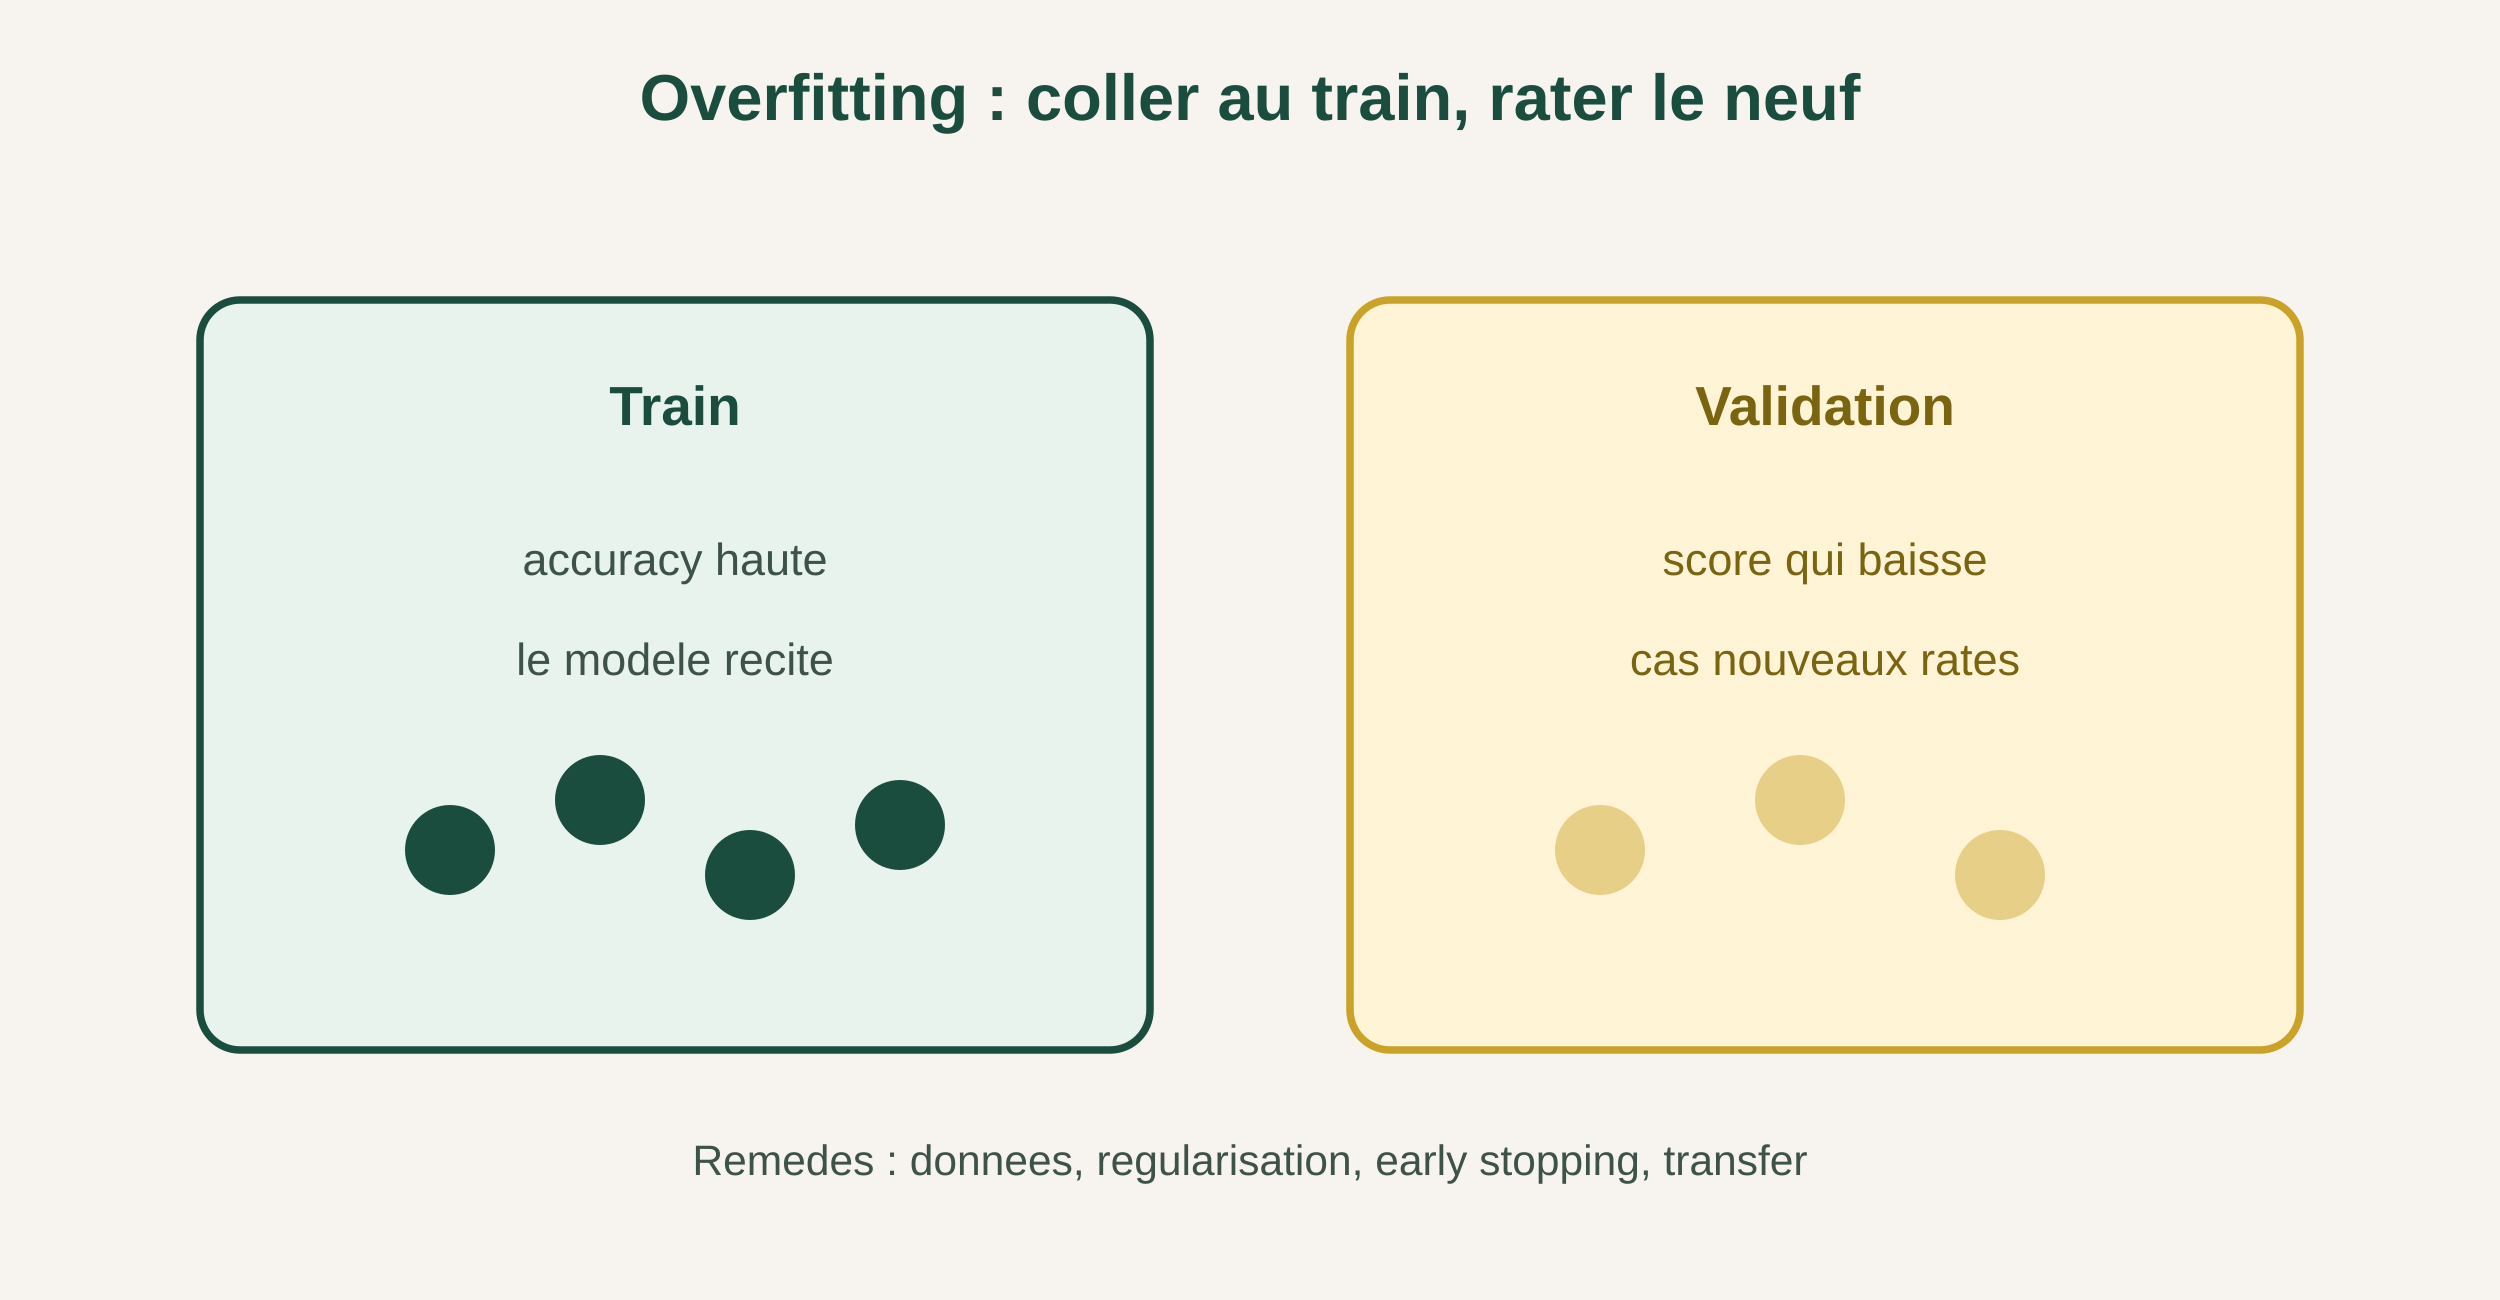
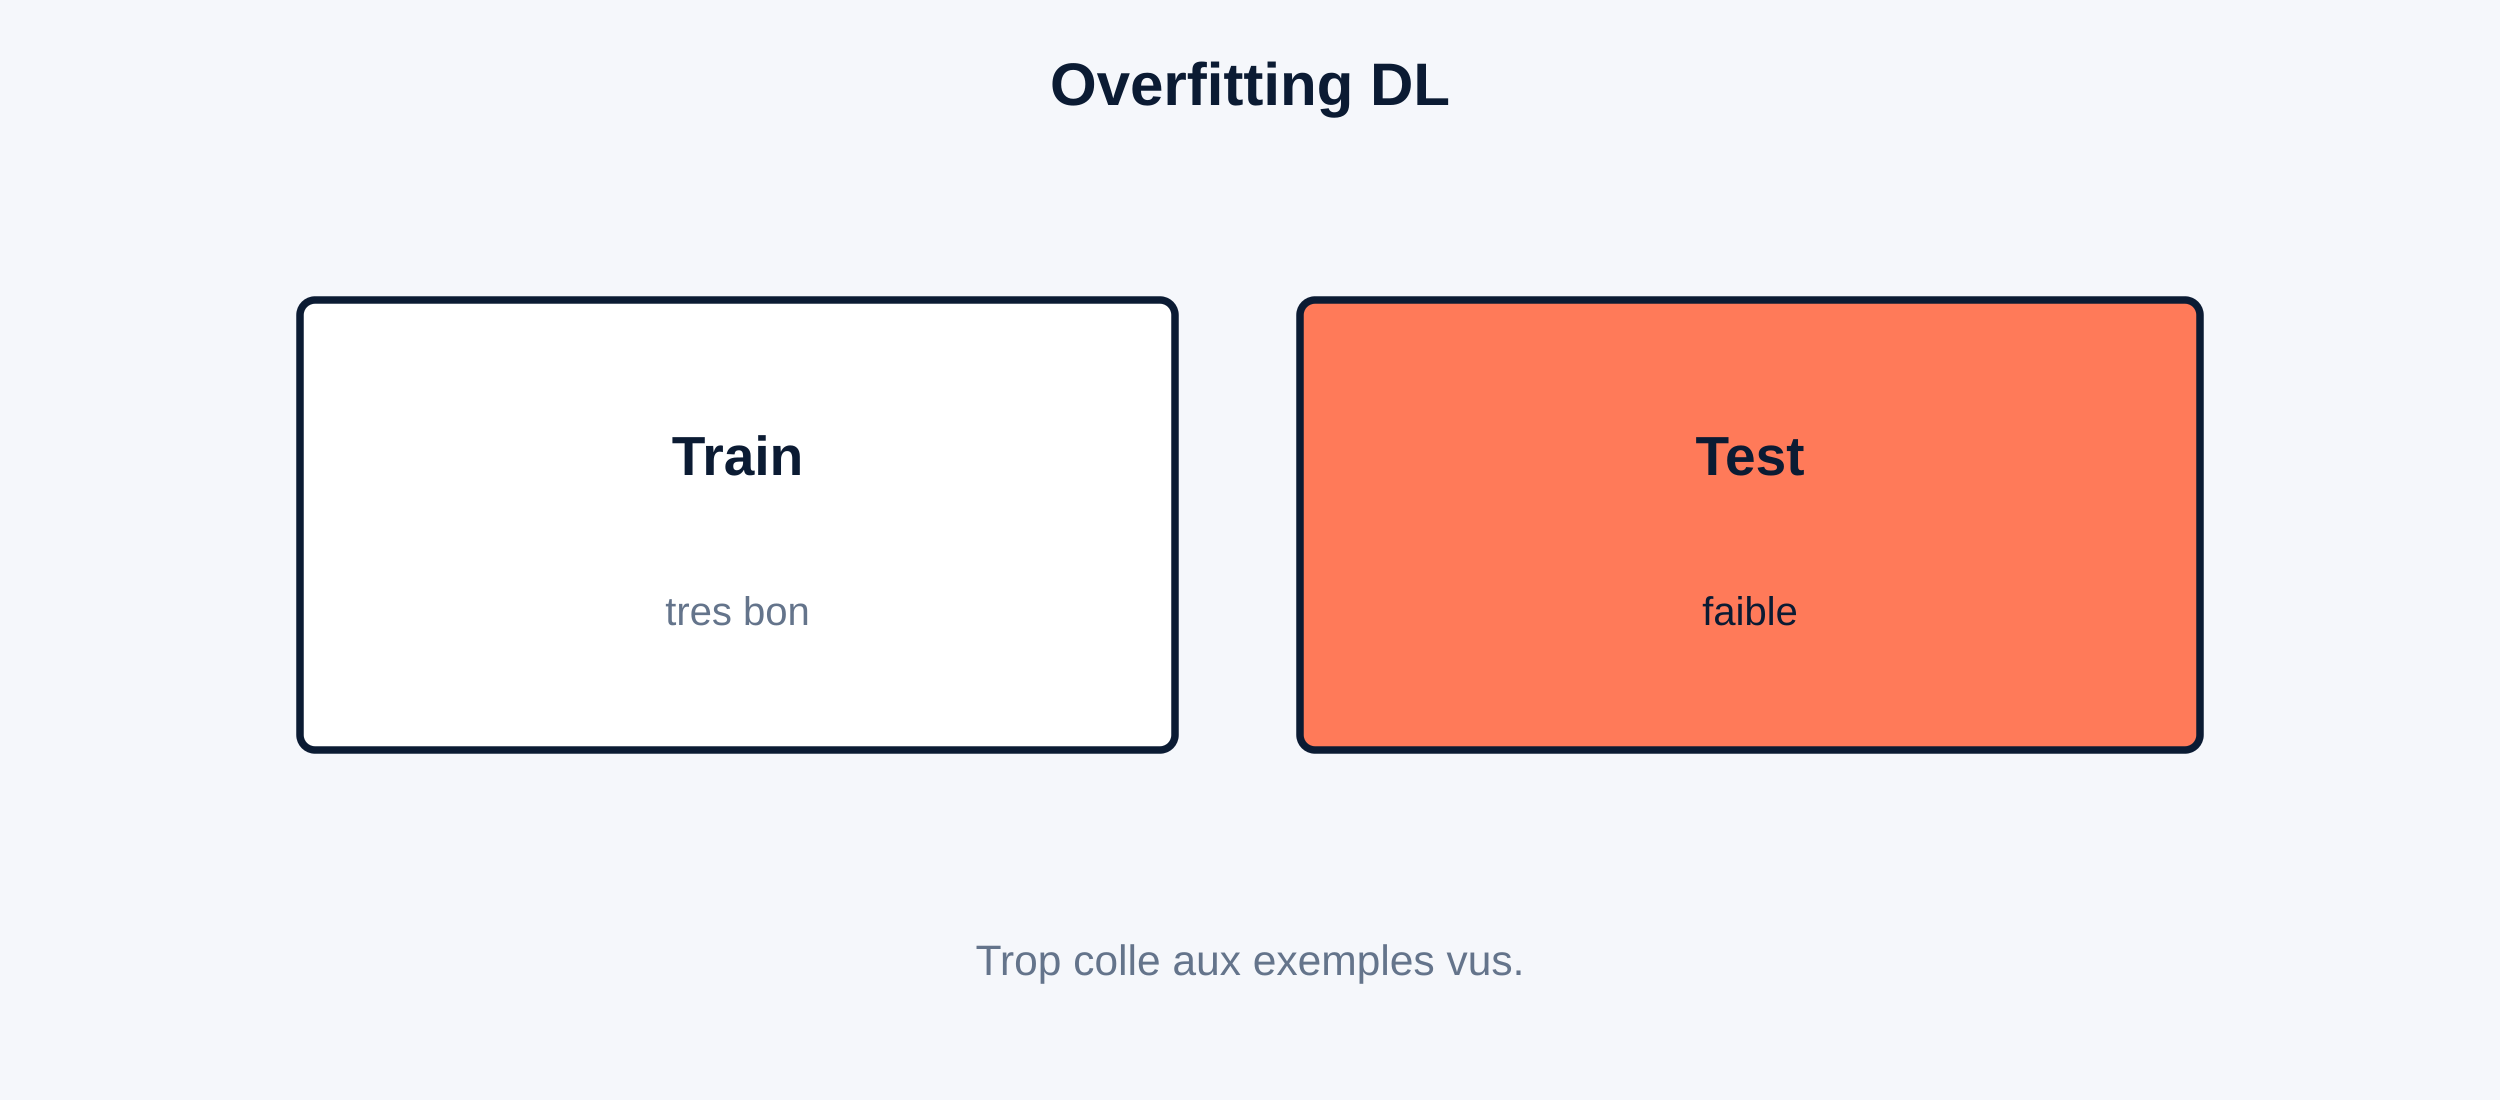
- <svg xmlns="http://www.w3.org/2000/svg" width="1000" height="520" viewBox="0 0 1000 520">
-   <rect width="1000" height="520" fill="#f7f4ef" />
-   <text x="500" y="48" text-anchor="middle" font-family="Segoe UI, Arial, sans-serif" font-size="26" fill="#1a4d3e" font-weight="700">Overfitting : coller au train, rater le neuf</text>
-   <rect x="80" y="120" width="380" height="300" rx="16" fill="#e8f3ee" stroke="#1a4d3e" stroke-width="3" />
-   <text x="270" y="170" text-anchor="middle" font-family="Segoe UI, Arial, sans-serif" font-size="22" fill="#1a4d3e" font-weight="700">Train</text>
-   <text x="270" y="230" text-anchor="middle" font-family="Segoe UI, Arial, sans-serif" font-size="18" fill="#3d5248">accuracy haute</text>
-   <text x="270" y="270" text-anchor="middle" font-family="Segoe UI, Arial, sans-serif" font-size="18" fill="#3d5248">le modele recite</text>
-   <circle cx="180" cy="340" r="18" fill="#1a4d3e" />
-   <circle cx="240" cy="320" r="18" fill="#1a4d3e" />
-   <circle cx="300" cy="350" r="18" fill="#1a4d3e" />
-   <circle cx="360" cy="330" r="18" fill="#1a4d3e" />
-   <rect x="540" y="120" width="380" height="300" rx="16" fill="#fff4d6" stroke="#c9a227" stroke-width="3" />
-   <text x="730" y="170" text-anchor="middle" font-family="Segoe UI, Arial, sans-serif" font-size="22" fill="#7a6410" font-weight="700">Validation</text>
-   <text x="730" y="230" text-anchor="middle" font-family="Segoe UI, Arial, sans-serif" font-size="18" fill="#7a6410">score qui baisse</text>
-   <text x="730" y="270" text-anchor="middle" font-family="Segoe UI, Arial, sans-serif" font-size="18" fill="#7a6410">cas nouveaux rates</text>
-   <circle cx="640" cy="340" r="18" fill="#c9a227" opacity="0.45" />
-   <circle cx="720" cy="320" r="18" fill="#c9a227" opacity="0.45" />
-   <circle cx="800" cy="350" r="18" fill="#c9a227" opacity="0.45" />
-   <text x="500" y="470" text-anchor="middle" font-family="Segoe UI, Arial, sans-serif" font-size="17" fill="#3d5248">Remedes : donnees, regularisation, early stopping, transfer</text>
+ <svg xmlns="http://www.w3.org/2000/svg" width="1000" height="440" viewBox="0 0 1000 440">
+   <rect width="1000" height="440" fill="#f5f7fb" />
+   <text x="500" y="42" text-anchor="middle" font-family="Segoe UI, Arial, sans-serif" font-size="24" fill="#0b1b33" font-weight="700">Overfitting DL</text>
+   <rect x="120" y="120" width="350" height="180" rx="6" fill="#ffffff" stroke="#0b1b33" stroke-width="3" />
+   <text x="295" y="190" text-anchor="middle" font-family="Segoe UI, Arial, sans-serif" font-size="22" fill="#0b1b33" font-weight="700">Train</text>
+   <text x="295" y="250" text-anchor="middle" font-family="Segoe UI, Arial, sans-serif" font-size="16" fill="#64748b" font-weight="400">tres bon</text>
+   <rect x="520" y="120" width="360" height="180" rx="6" fill="#ff7a59" stroke="#0b1b33" stroke-width="3" />
+   <text x="700" y="190" text-anchor="middle" font-family="Segoe UI, Arial, sans-serif" font-size="22" fill="#0b1b33" font-weight="700">Test</text>
+   <text x="700" y="250" text-anchor="middle" font-family="Segoe UI, Arial, sans-serif" font-size="16" fill="#0b1b33" font-weight="400">faible</text>
+   <text x="500" y="390" text-anchor="middle" font-family="Segoe UI, Arial, sans-serif" font-size="17" fill="#64748b" font-weight="400">Trop colle aux exemples vus.</text>
</svg>
